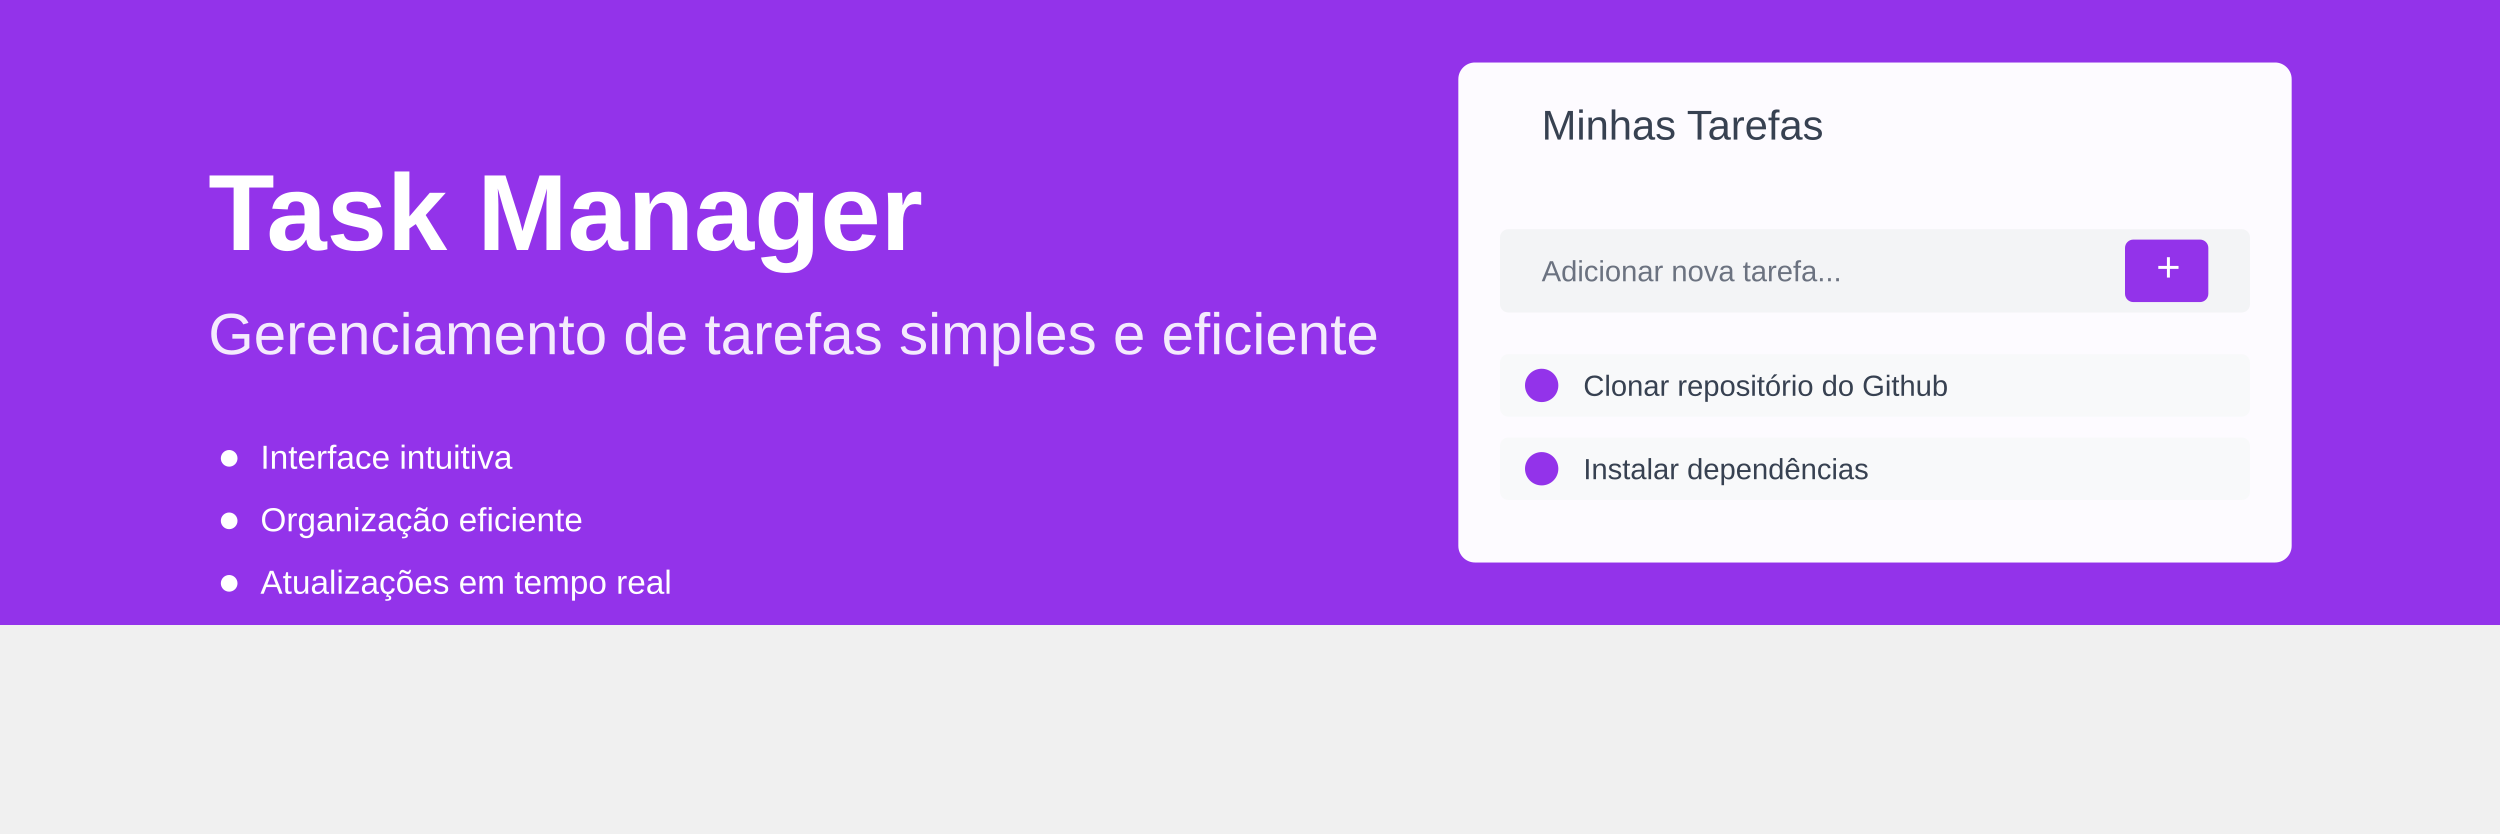
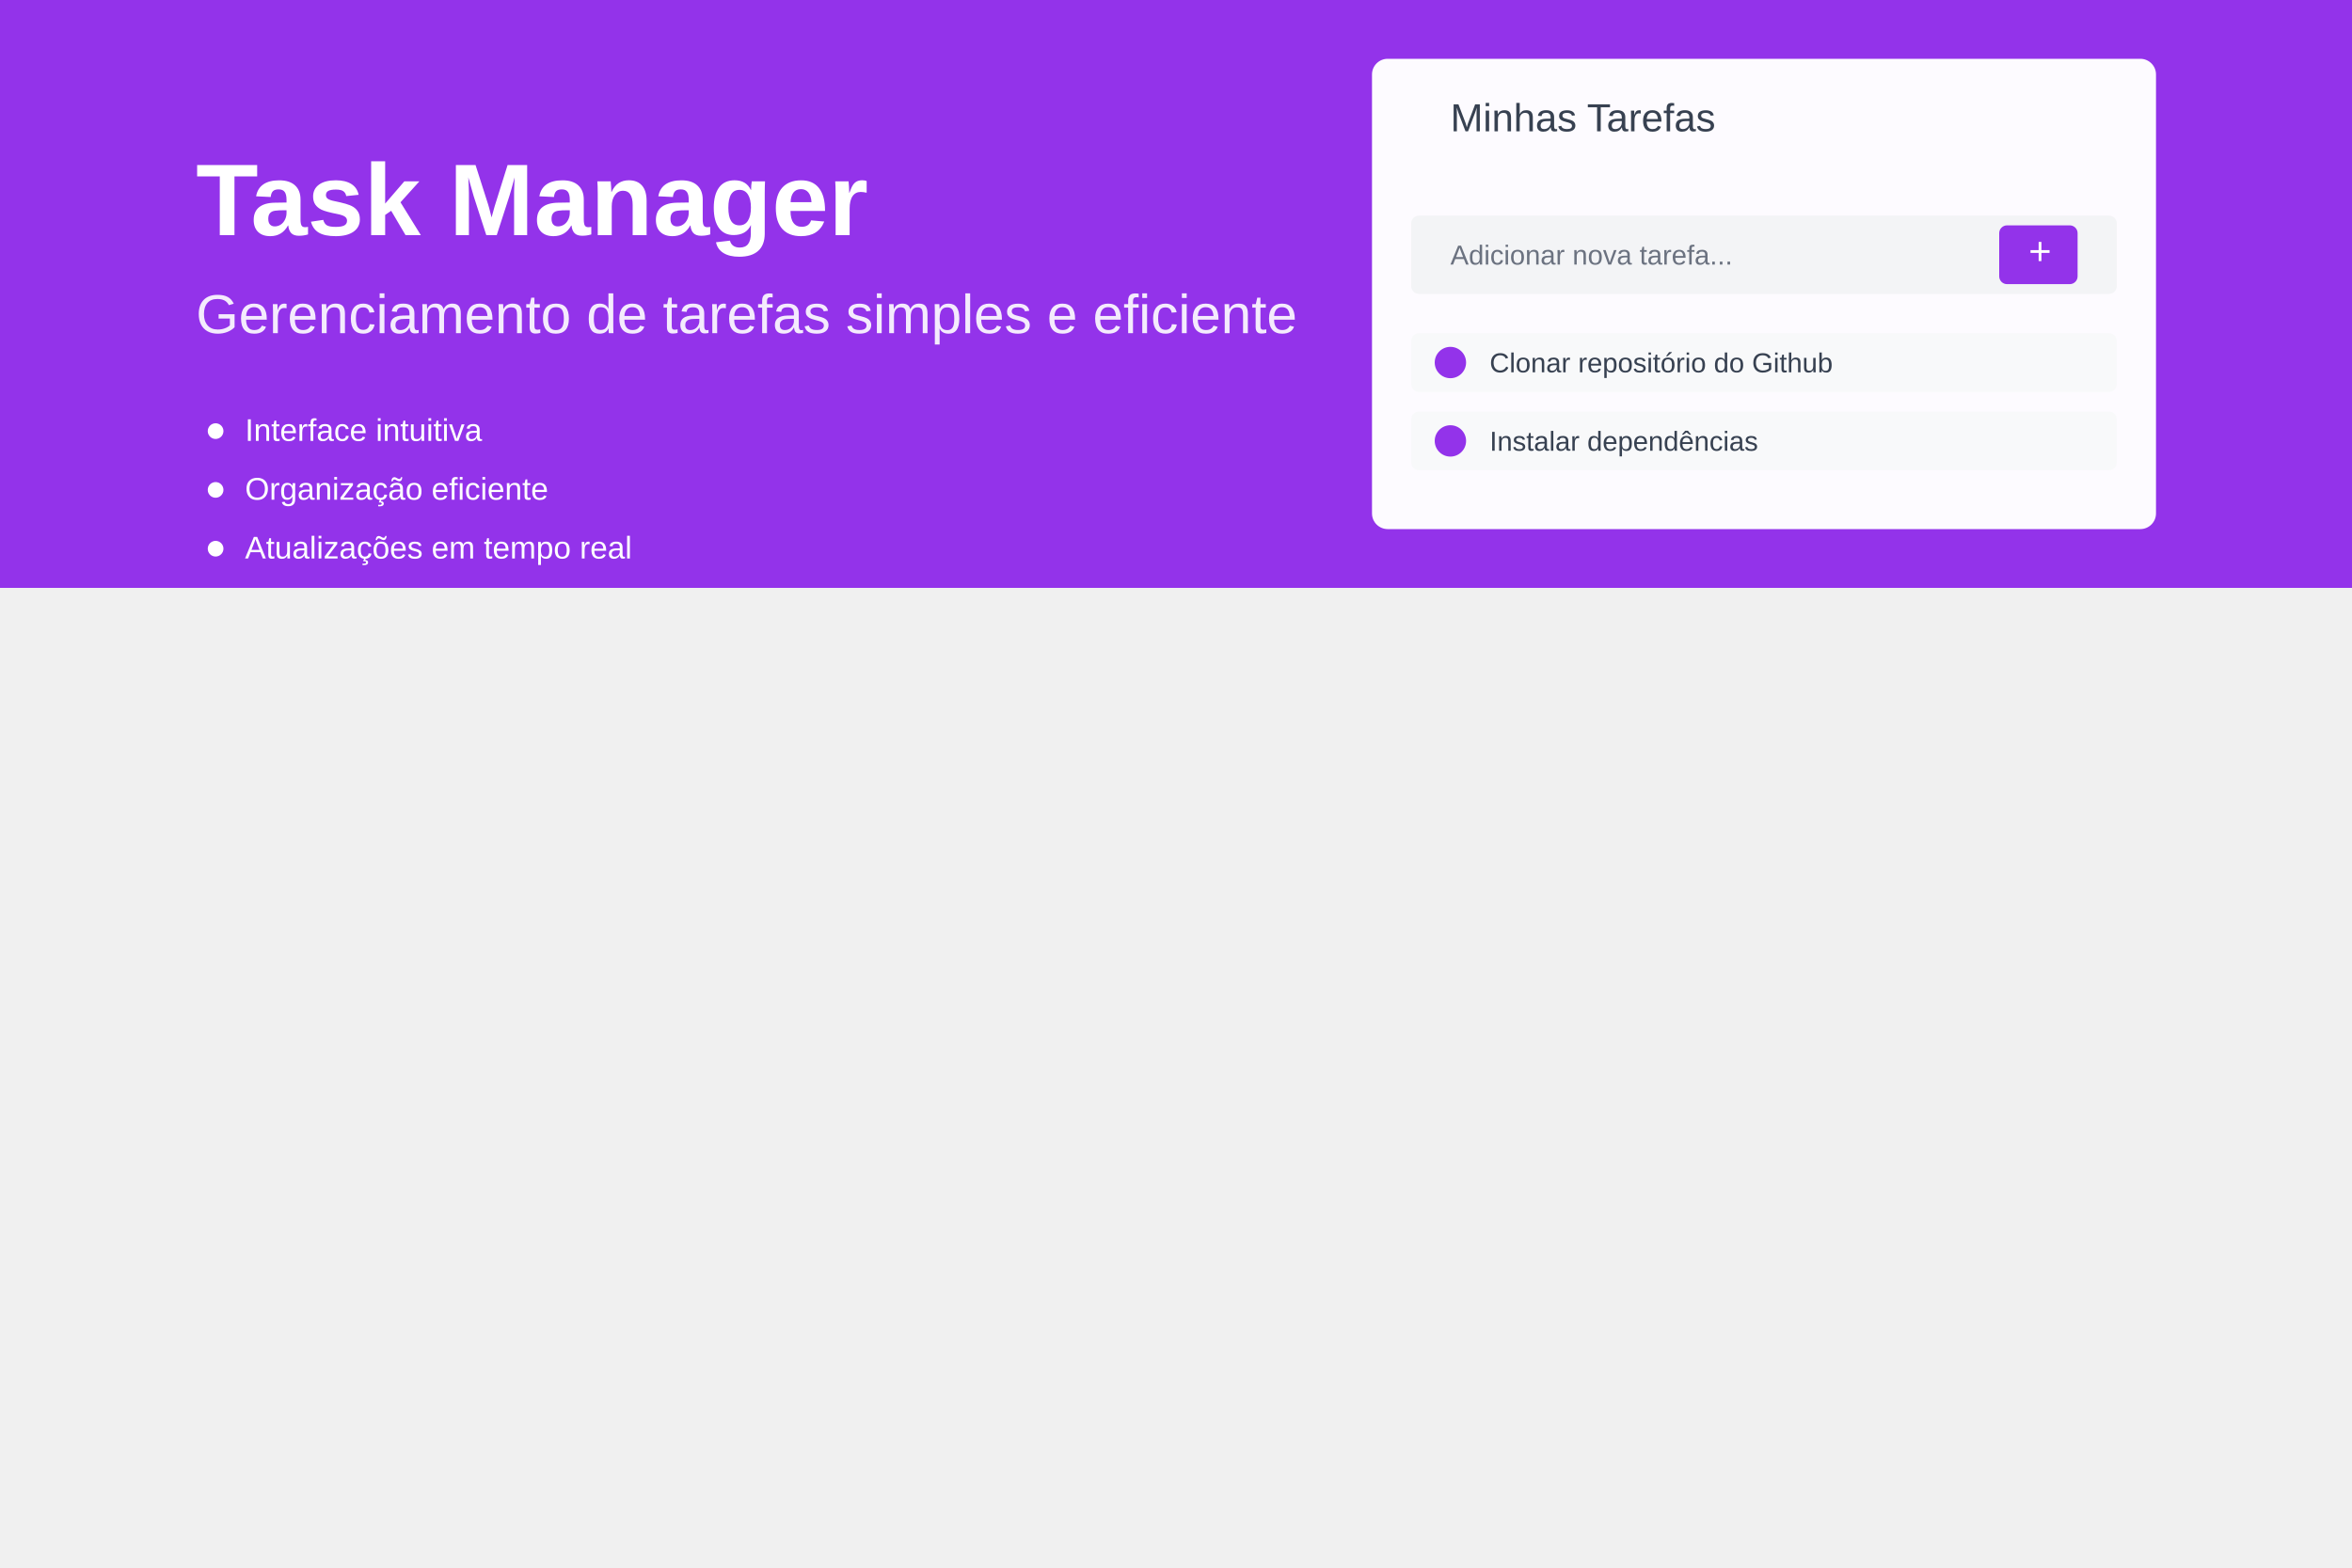
- <svg xmlns="http://www.w3.org/2000/svg" viewBox="0 0 1200 400">
+ <svg xmlns="http://www.w3.org/2000/svg" viewBox="0 0 1200 800">
  <rect width="1200" height="300" fill="#9333EA" />
  <rect x="700" y="30" width="400" height="240" rx="8" fill="#ffffff" opacity="0.98" />
  <text x="740" y="67" font-family="Arial" font-size="20" fill="#374151">Minhas Tarefas</text>
  <rect x="720" y="110" width="360" height="40" rx="4" fill="#f3f4f6" />
  <text x="740" y="135" font-family="Arial" font-size="14" fill="#6b7280">Adicionar nova tarefa...</text>
  <rect x="1020" y="115" width="40" height="30" rx="4" fill="#9333EA" />
  <text x="1035" y="135" font-family="Arial" font-size="20" fill="white">+</text>
  <g transform="translate(720, 170)">
    <rect width="360" height="30" rx="4" fill="#f8f9fa" />
    <circle cx="20" cy="15" r="8" fill="#9333EA" />
    <text x="40" y="20" font-family="Arial" font-size="14" fill="#374151">Clonar repositório do Github</text>
  </g>
  <g transform="translate(720, 210)">
    <rect width="360" height="30" rx="4" fill="#f8f9fa" />
    <circle cx="20" cy="15" r="8" fill="#9333EA" />
    <text x="40" y="20" font-family="Arial" font-size="14" fill="#374151">Instalar dependências</text>
  </g>
  <text x="100" y="120" font-family="Arial" font-size="52" font-weight="bold" fill="white">Task Manager</text>
  <text x="100" y="170" font-family="Arial" font-size="28" fill="white" opacity="0.9">Gerenciamento de tarefas simples e eficiente</text>
  <g transform="translate(100, 220)">
    <circle cx="10" cy="0" r="4" fill="white" />
    <text x="25" y="5" font-family="Arial" font-size="16" fill="white">Interface intuitiva</text>
    <circle cx="10" cy="30" r="4" fill="white" />
    <text x="25" y="35" font-family="Arial" font-size="16" fill="white">Organização eficiente</text>
    <circle cx="10" cy="60" r="4" fill="white" />
    <text x="25" y="65" font-family="Arial" font-size="16" fill="white">Atualizações em tempo real</text>
  </g>
</svg>
